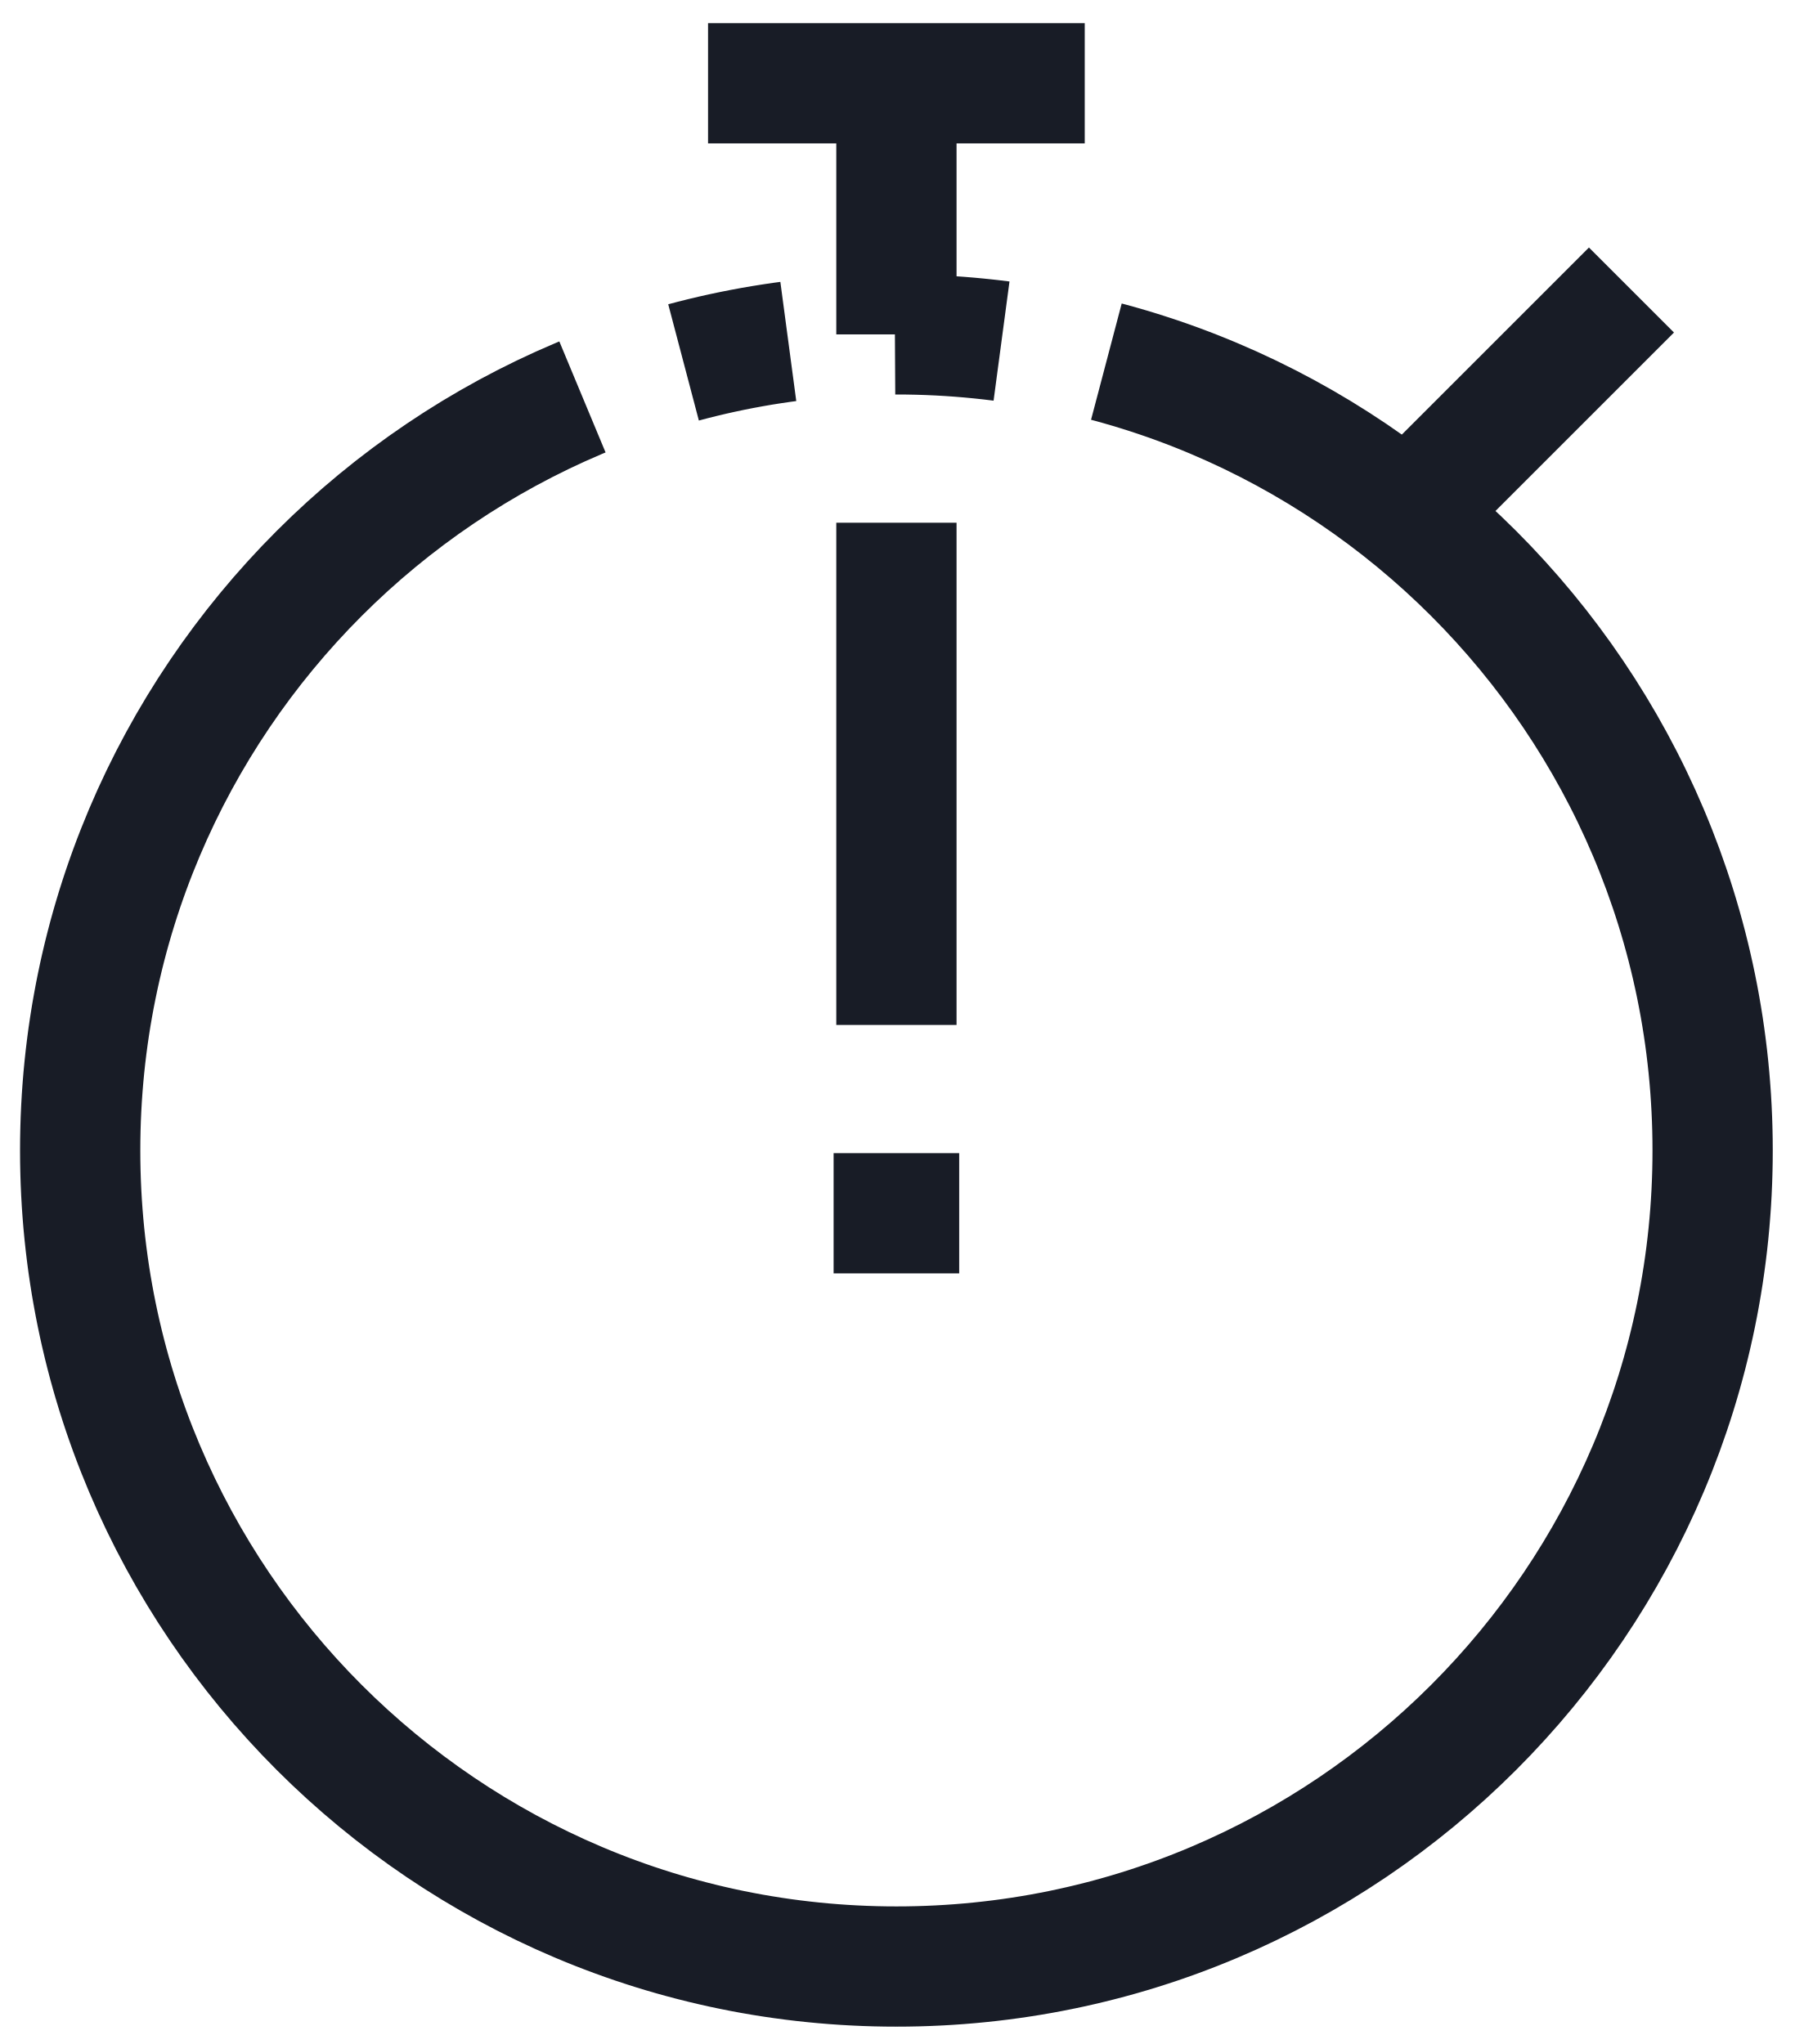
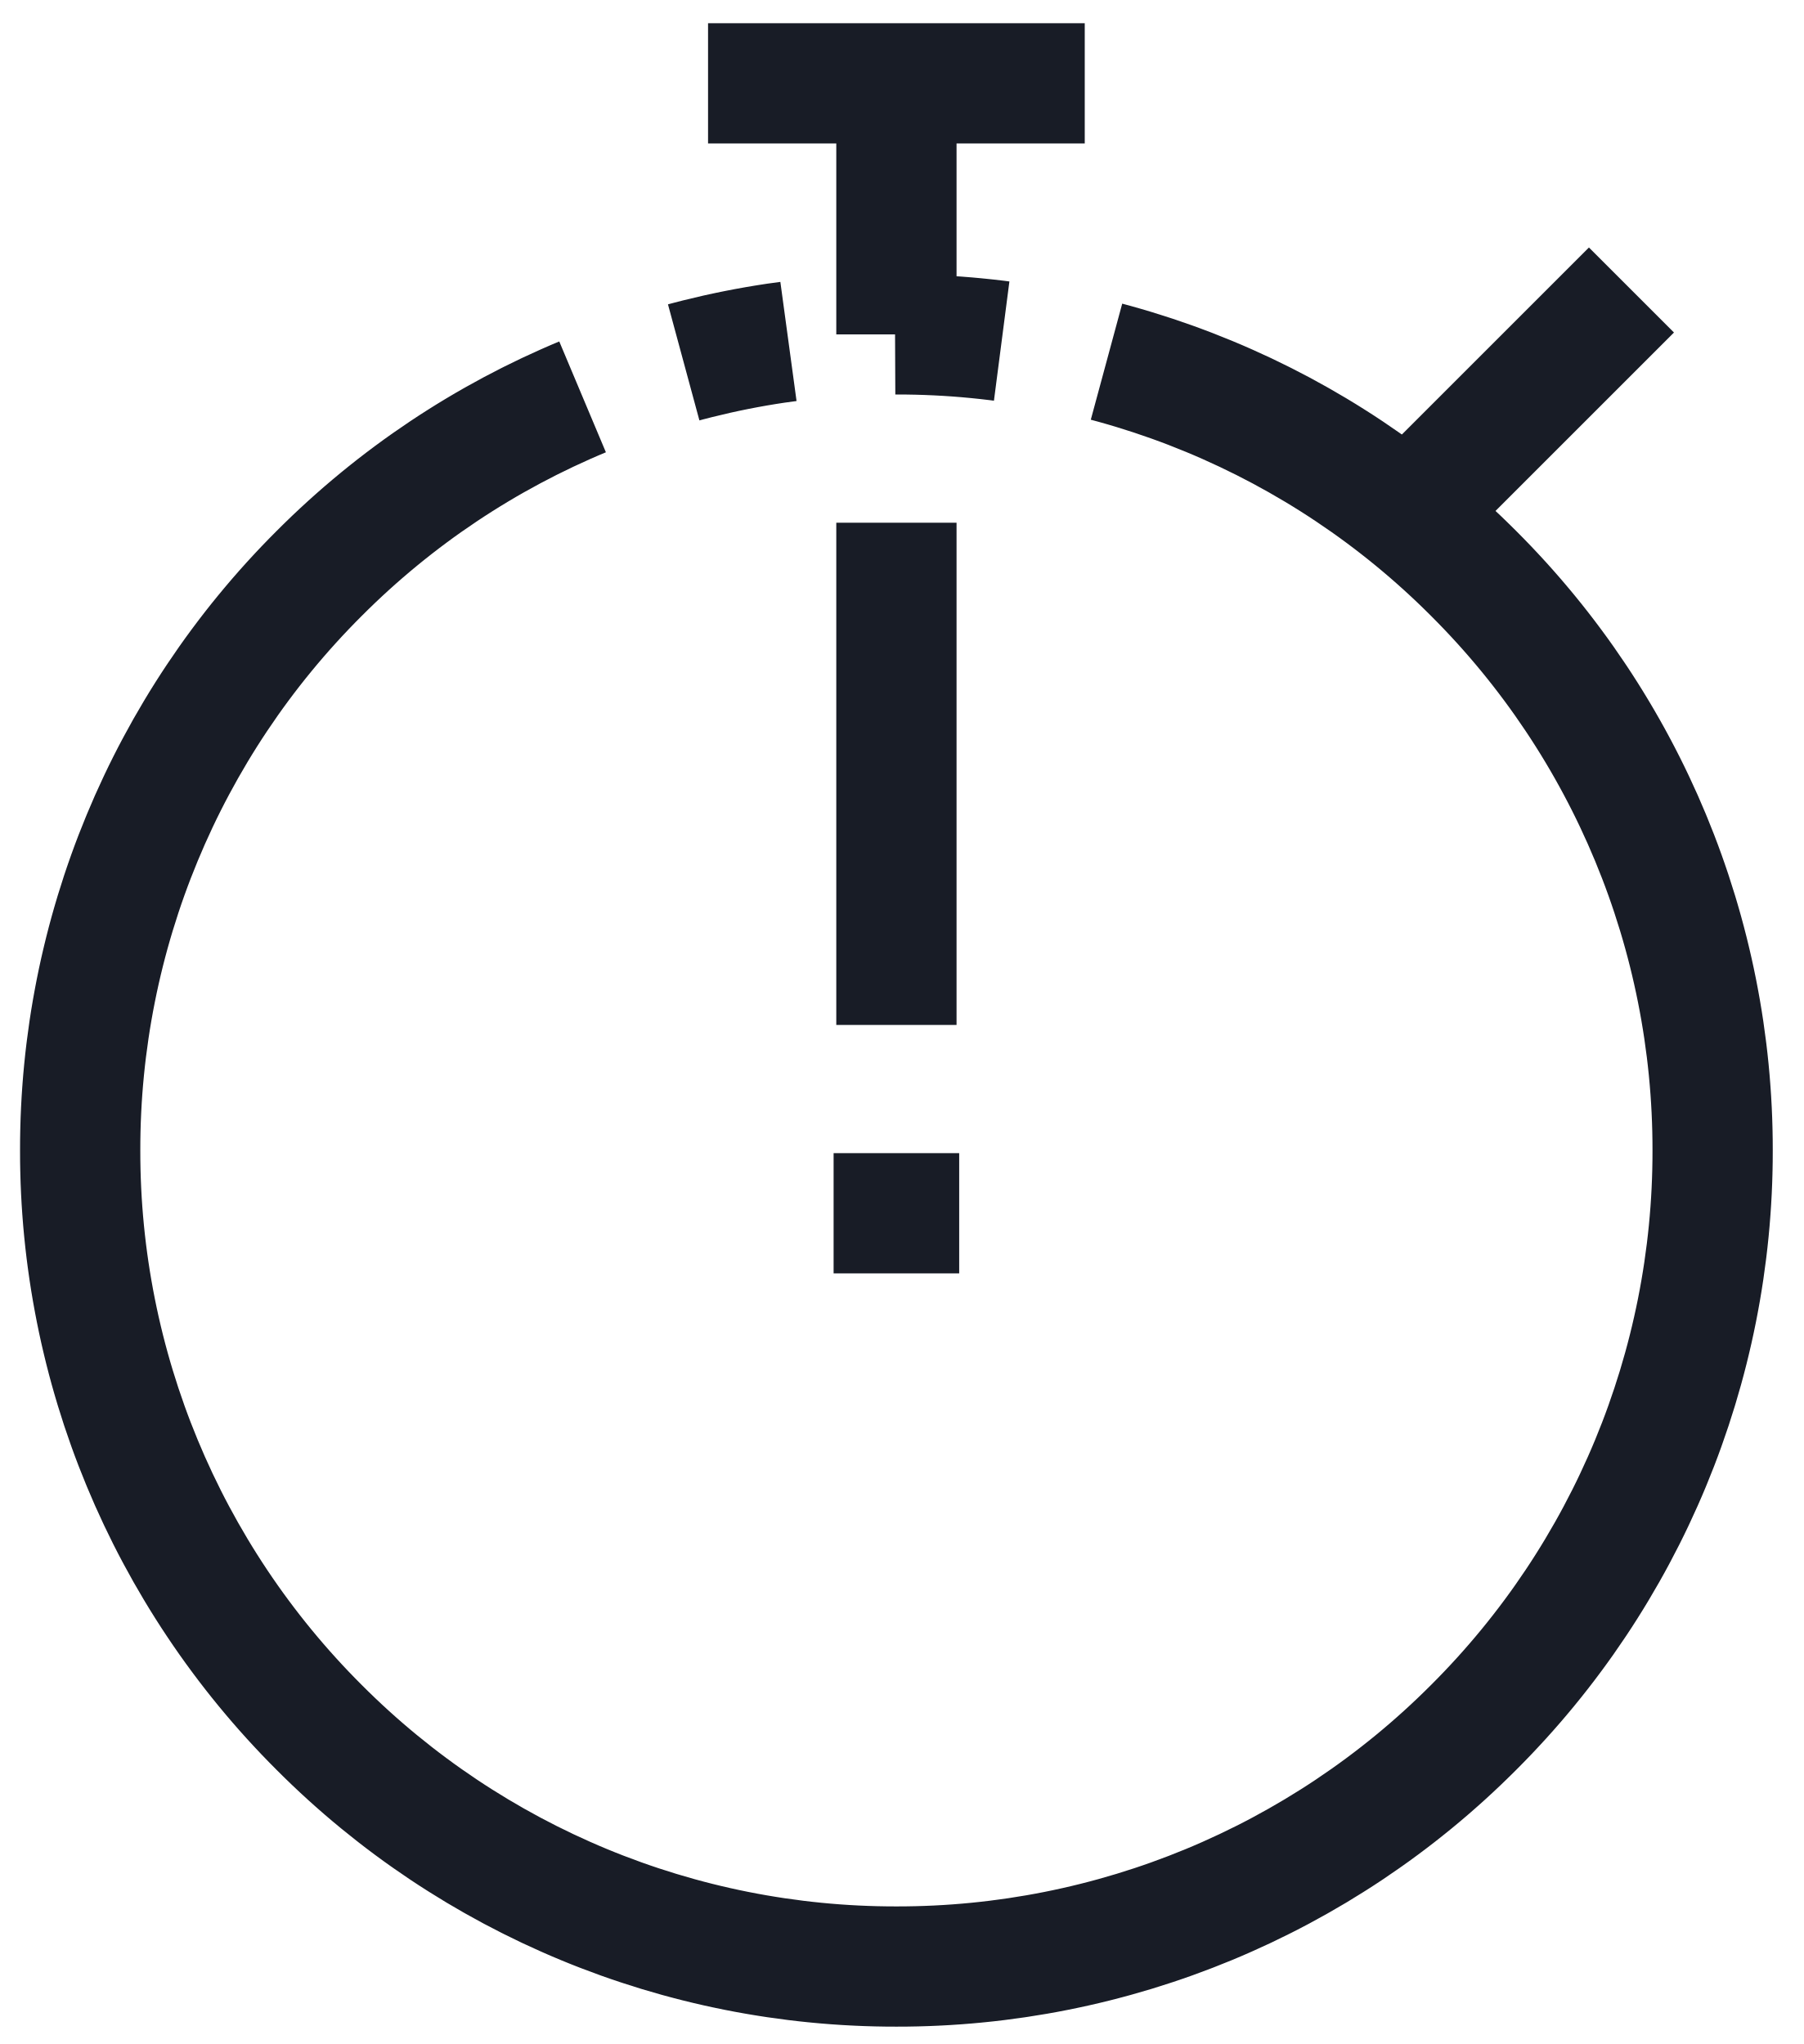
- <svg xmlns="http://www.w3.org/2000/svg" width="45px" height="51px" viewBox="0 0 45 51" version="1.1">
-   <g id="Page-1" stroke="none" stroke-width="1" fill="none" fill-rule="evenodd">
-     <g id="Index" transform="translate(-376, -2631)" stroke="#181C26" stroke-width="3">
-       <g id="Group-17" transform="translate(378, 2633)">
-         <path d="M0,26.705 C0,21.082 2.279,15.992 5.963,12.308 C9.649,8.623 14.739,6.343 20.362,6.343 C25.984,6.343 31.075,8.623 34.76,12.308 C38.444,15.992 40.723,21.082 40.723,26.705 C40.723,32.328 38.444,37.418 34.76,41.103 C31.075,44.788 25.984,47.067 20.362,47.067 C14.739,47.067 9.649,44.788 5.963,41.103 C2.279,37.418 0,32.328 0,26.705 Z" id="path118" stroke-dasharray="90.667,2.667,2.667,2.667,2.667,2.667" transform="translate(20.3616, 26.705) scale(-1, 1) rotate(-180) translate(-20.3616, -26.705)" />
-         <line x1="15.663" y1="0.078" x2="25.06" y2="0.078" id="path120" transform="translate(20.3616, 0.0783) scale(-1, 1) rotate(-180) translate(-20.3616, -0.0783)" />
-         <line x1="20.362" y1="6.343" x2="20.362" y2="0.078" id="path122" transform="translate(20.3616, 3.2109) scale(-1, 1) rotate(-180) translate(-20.3616, -3.2109)" />
-         <line x1="32.892" y1="5.236" x2="38.698" y2="11.042" id="path124" transform="translate(35.7949, 8.1392) scale(-1, 1) rotate(-180) translate(-35.7949, -8.1392)" />
-         <line x1="18.795" y1="28.271" x2="21.928" y2="28.271" id="path126" transform="translate(20.3616, 28.2713) scale(-1, 1) rotate(-180) translate(-20.3616, -28.2713)" />
-         <line x1="20.362" y1="11.042" x2="20.362" y2="23.572" id="path128" transform="translate(20.3616, 17.3074) scale(-1, 1) rotate(-180) translate(-20.3616, -17.3074)" />
-       </g>
-     </g>
+ <svg xmlns="http://www.w3.org/2000/svg" width="45" height="51">
+   <g stroke="#181C26" stroke-width="3" fill="none" fill-rule="evenodd">
+     <path d="M2 28.705a20.3 20.3 0 005.963 14.397 20.299 20.299 0 0014.399 5.965 20.3 20.3 0 0014.398-5.965 20.298 20.298 0 005.963-14.397 20.3 20.3 0 00-5.963-14.398 20.299 20.299 0 00-14.398-5.964 20.299 20.299 0 00-14.399 5.964A20.298 20.298 0 002 28.705z" stroke-dasharray="90.667,2.667,2.667,2.667,2.667,2.667" />
+     <path d="M17.663 2.079h9.397m-4.698 0v6.265m12.53 4.698l5.806-5.806M20.795 30.272h3.133m-1.566-4.699v-12.53" />
  </g>
</svg>
